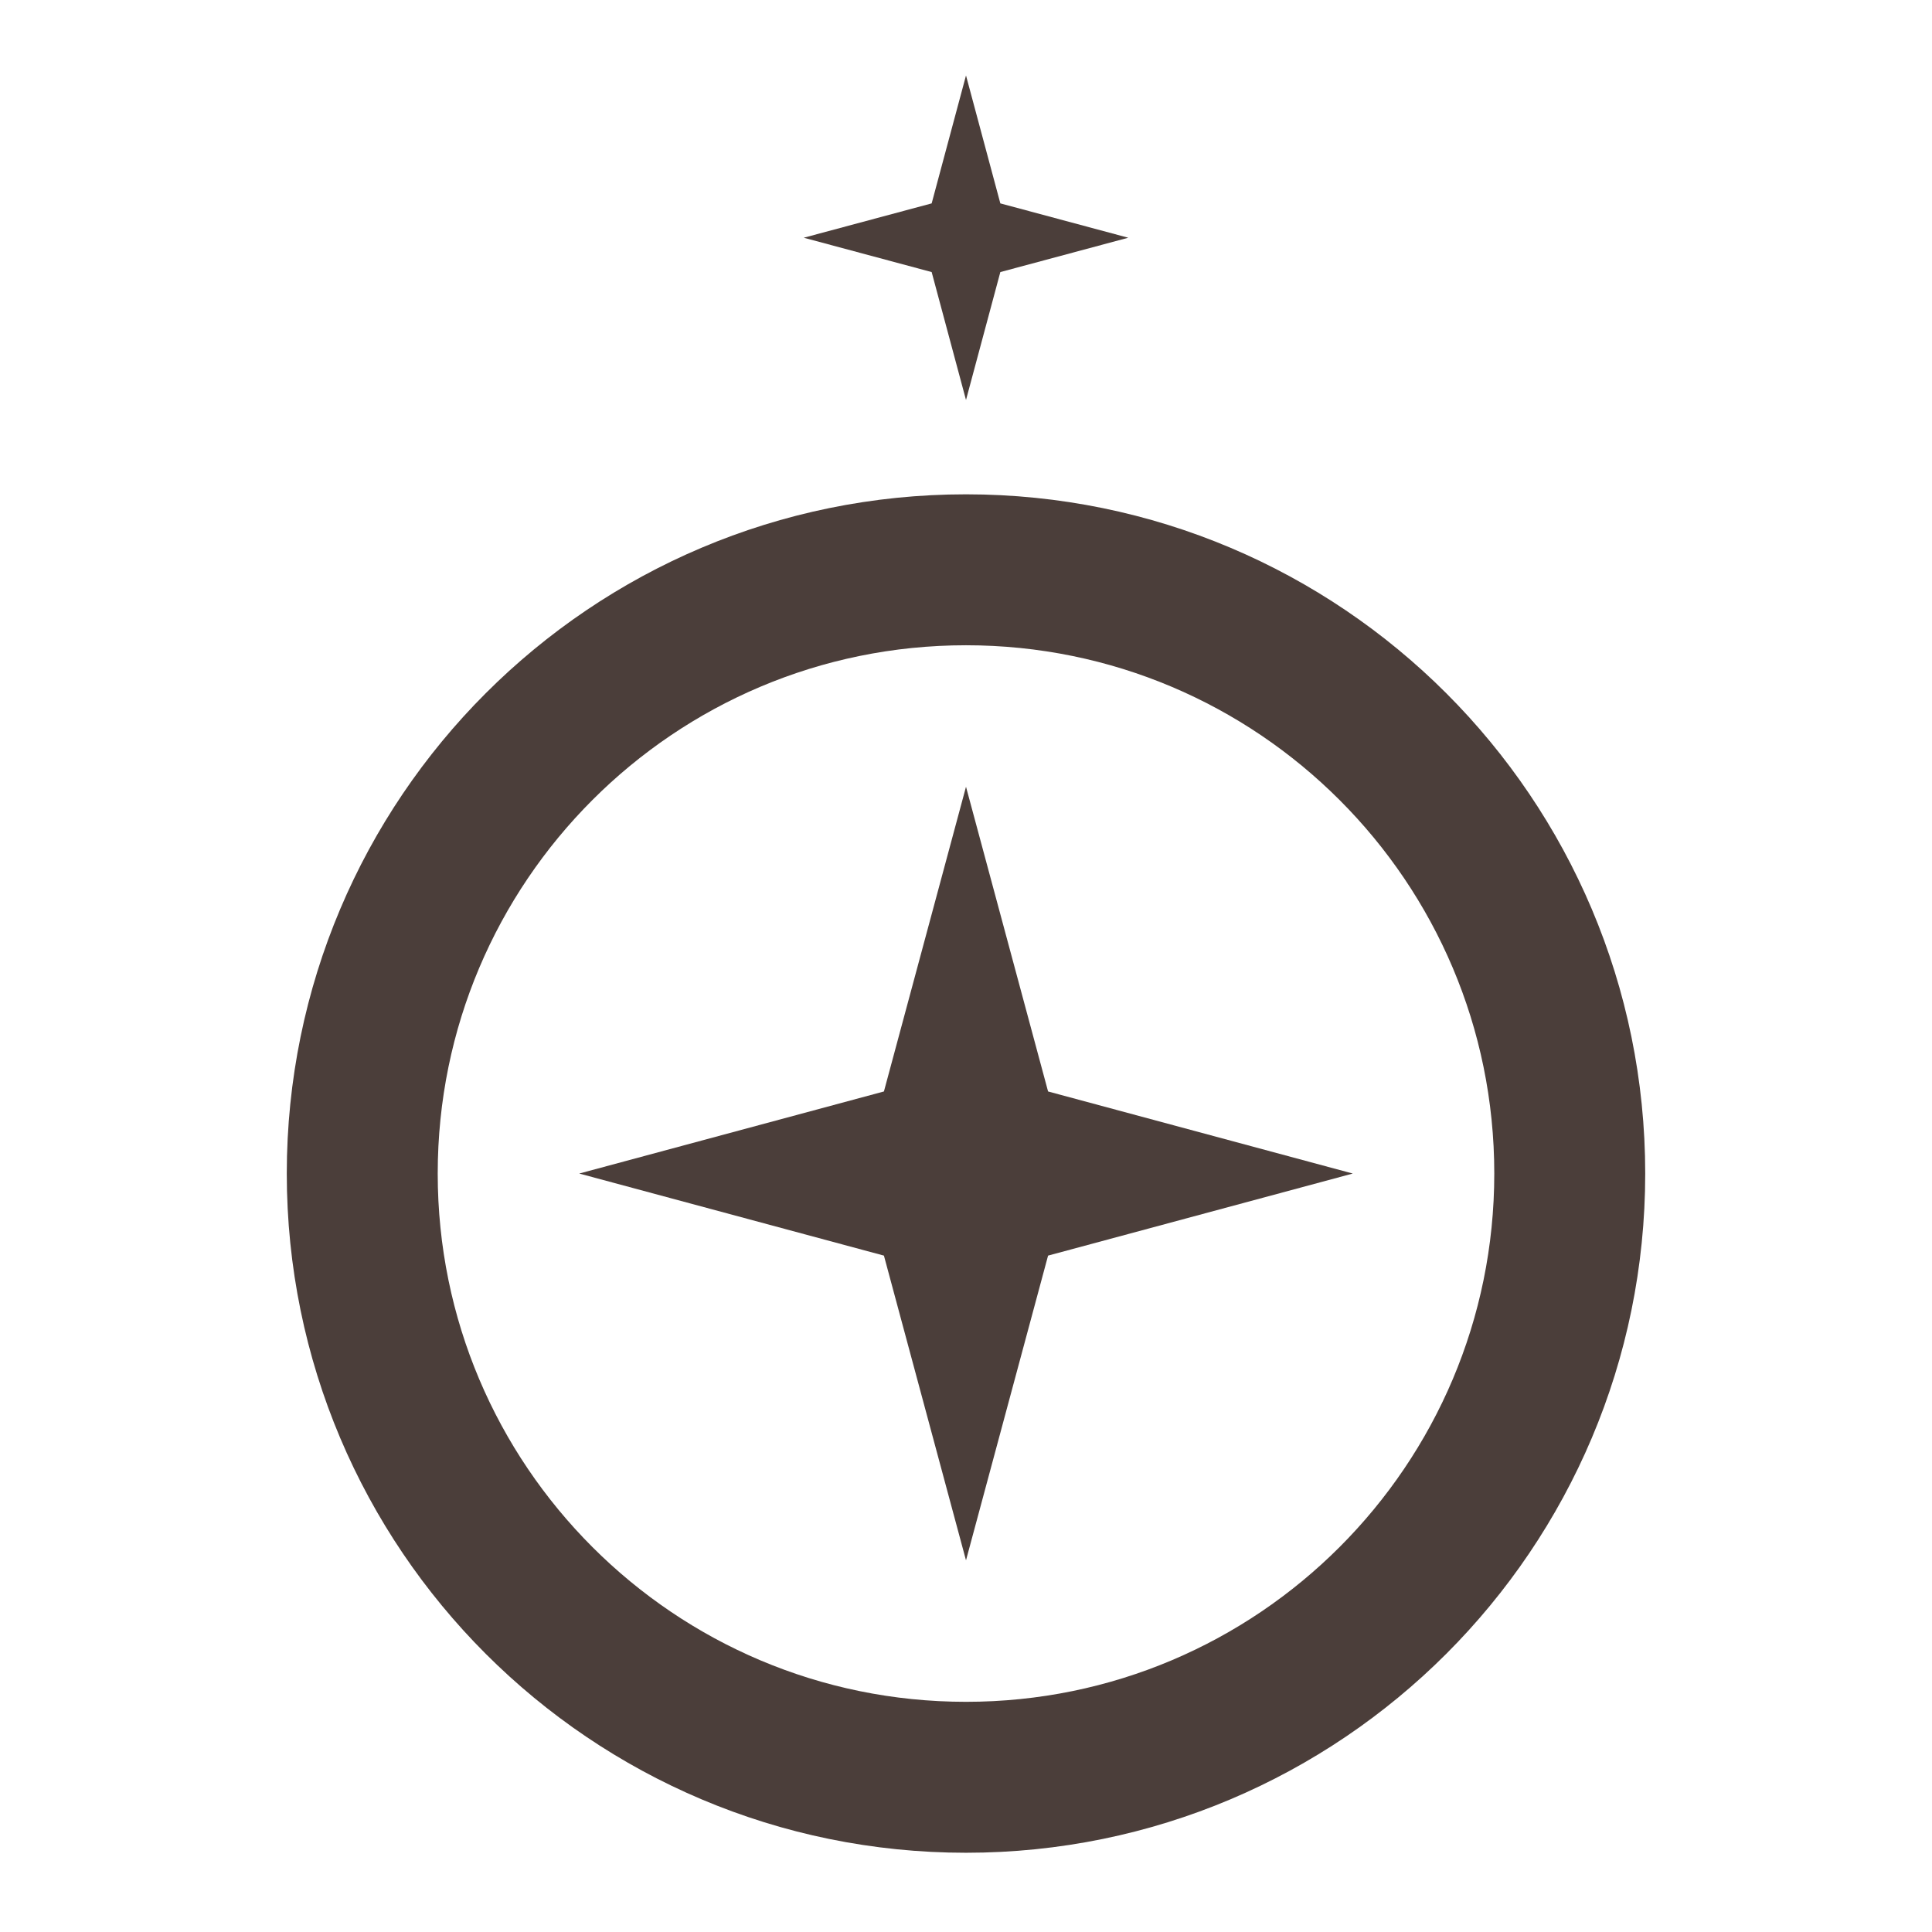
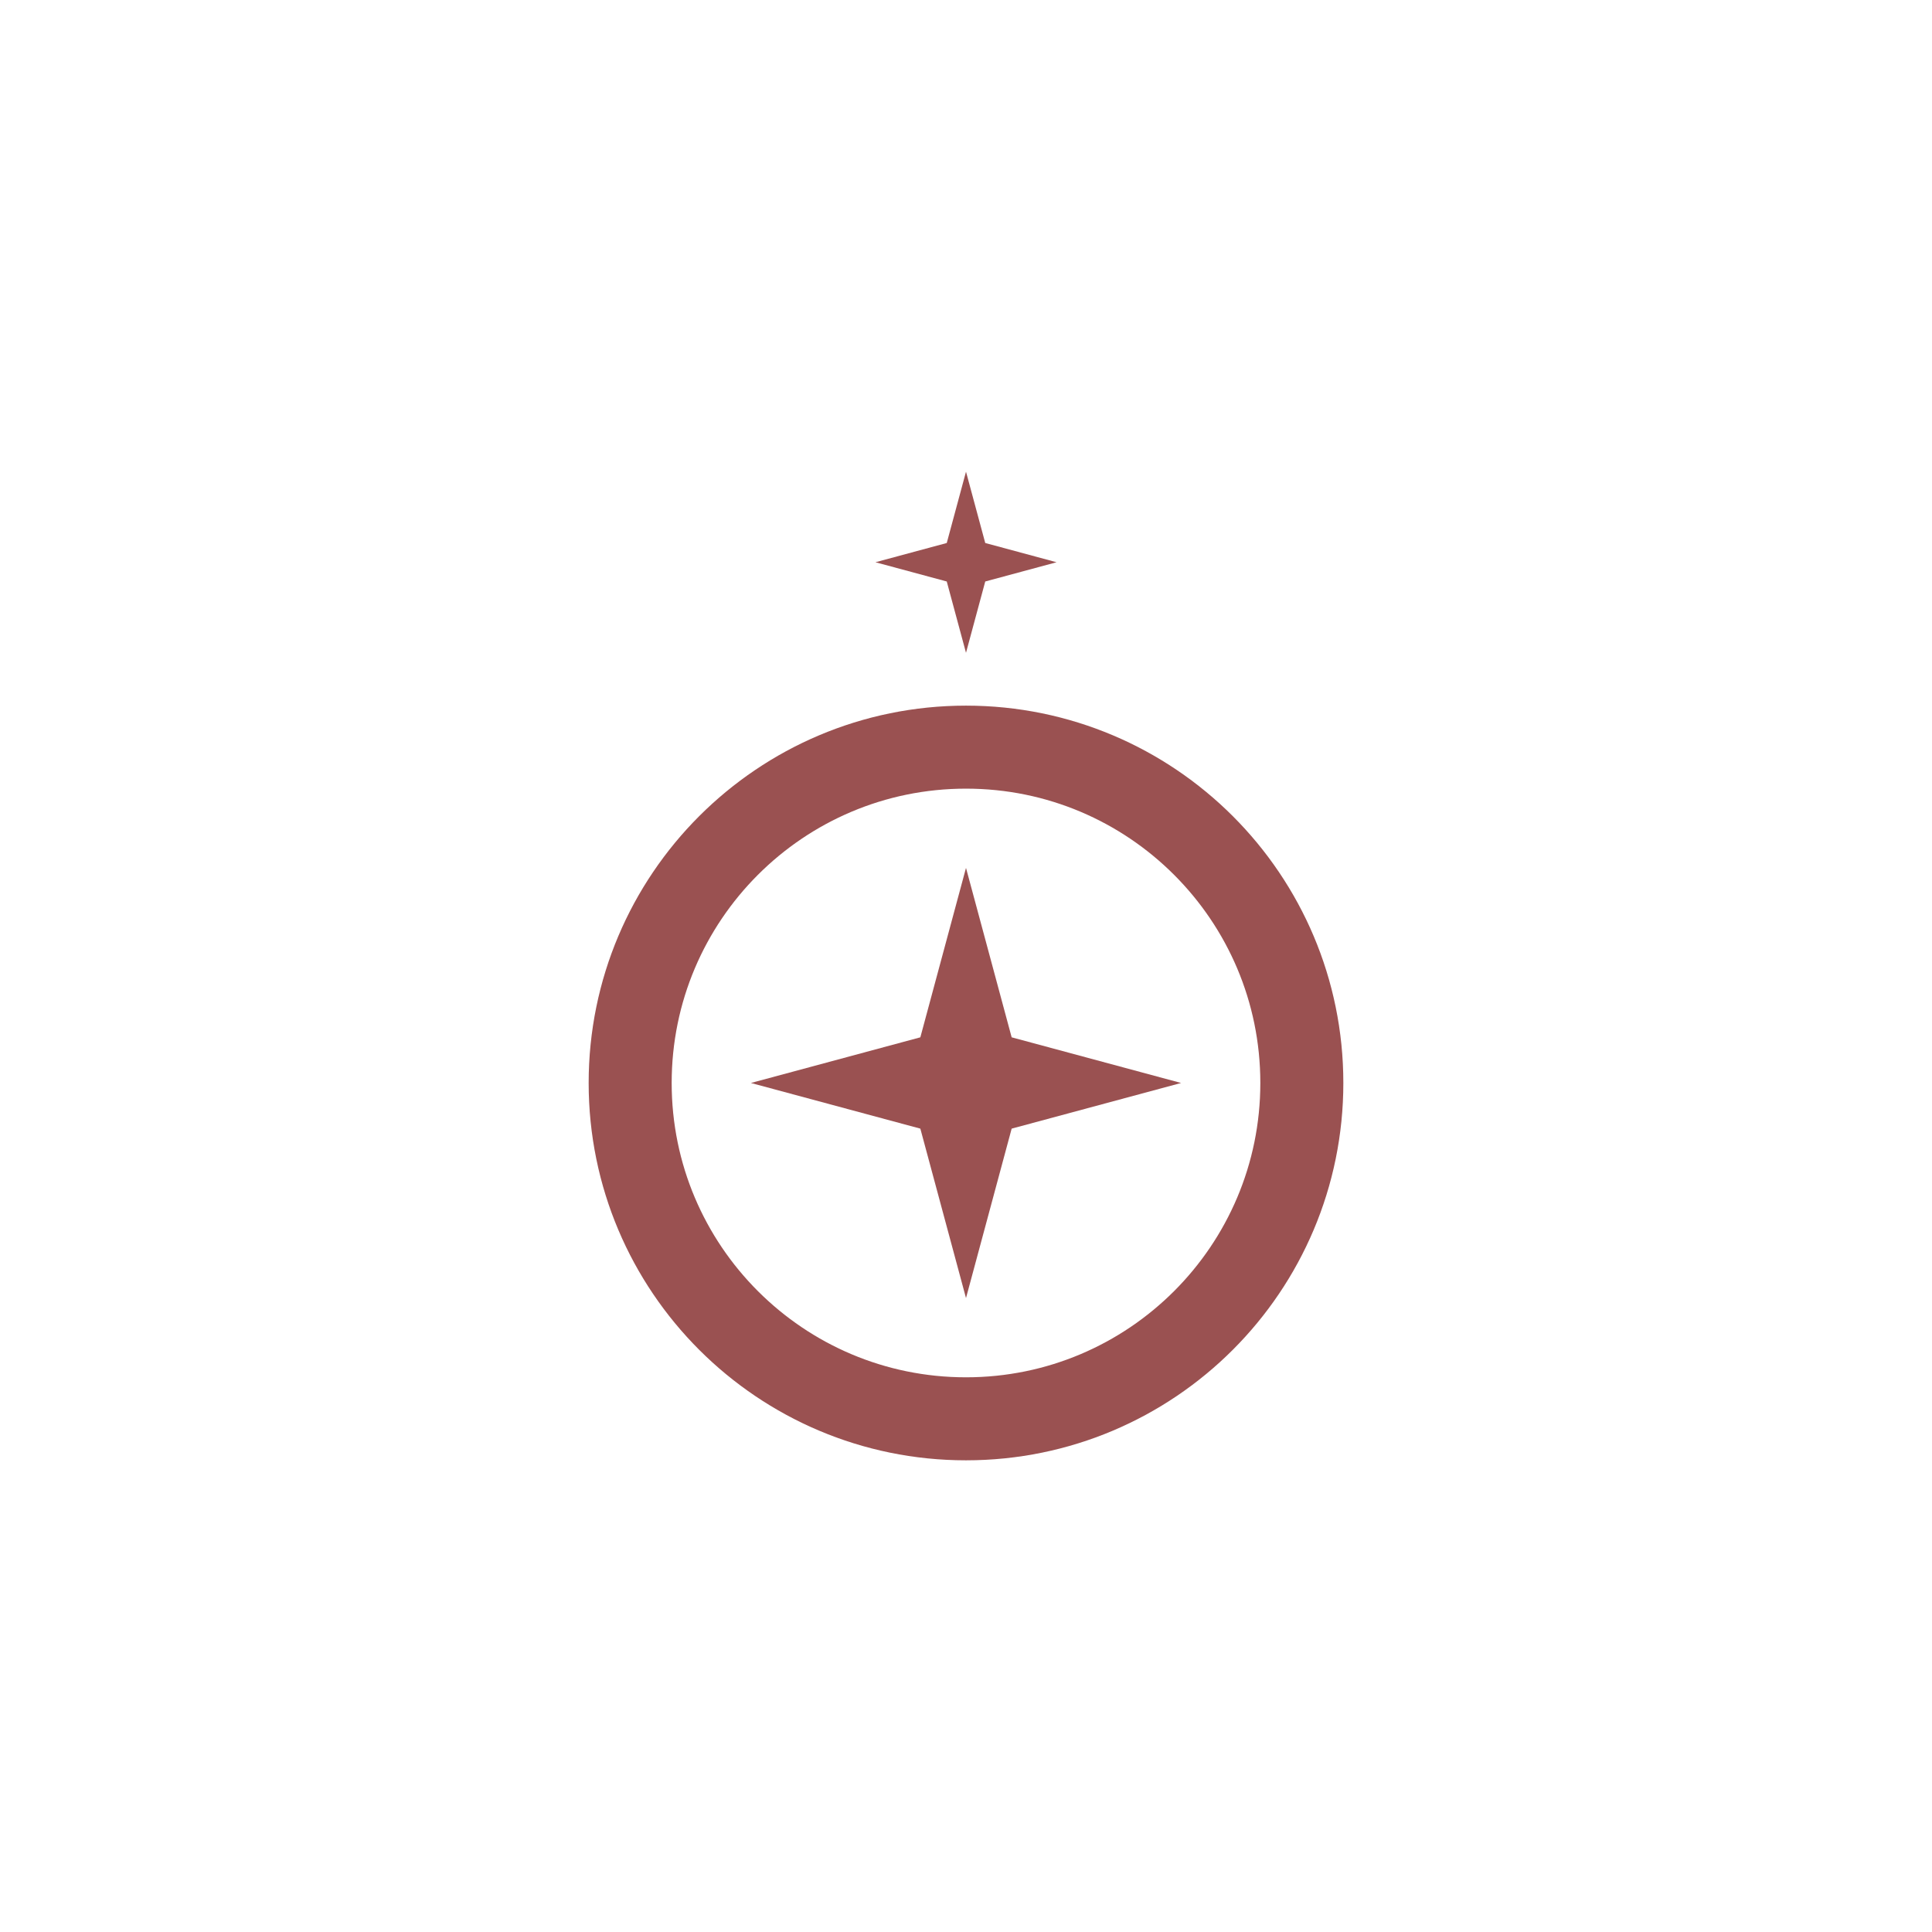
<svg xmlns="http://www.w3.org/2000/svg" viewBox="0 0 1024 1024" width="1024" height="1024">
-   <g transform="translate(512, 622)">
-     <circle cx="0" cy="0" r="320" fill="none" stroke="#4B3E3A" stroke-width="80" />
-     <path d="M 0,-205 L 43.5,-43.5 L 205,0 L 43.5,43.5 L 0,205 L -43.5,43.5 L -205,0 L -43.5,-43.5 Z" fill="#4B3E3A" />
+   <g transform="translate(512, 574)">
+     <circle cx="0" cy="0" r="178" fill="none" stroke="#9A5151" stroke-width="44" />
+     <path d="M 0,-114 L 24.2,-24.2 L 114,0 L 24.2,24.2 L 0,114 L -24.2,24.2 L -114,0 L -24.2,-24.2 Z" fill="#9A5151" />
  </g>
-   <g transform="translate(512, 126)">
-     <path d="M 0,-86 L 18.2,-18.2 L 86,0 L 18.2,18.2 L 0,86 L -18.2,18.2 L -86,0 L -18.2,-18.2 Z" fill="#4B3E3A" />
+   <g transform="translate(512, 298)">
+     <path d="M 0,-48 L 10.2,-10.2 L 48,0 L 10.2,10.2 L 0,48 L -10.2,10.2 L -48,0 L -10.2,-10.2 Z" fill="#9A5151" />
  </g>
</svg>
